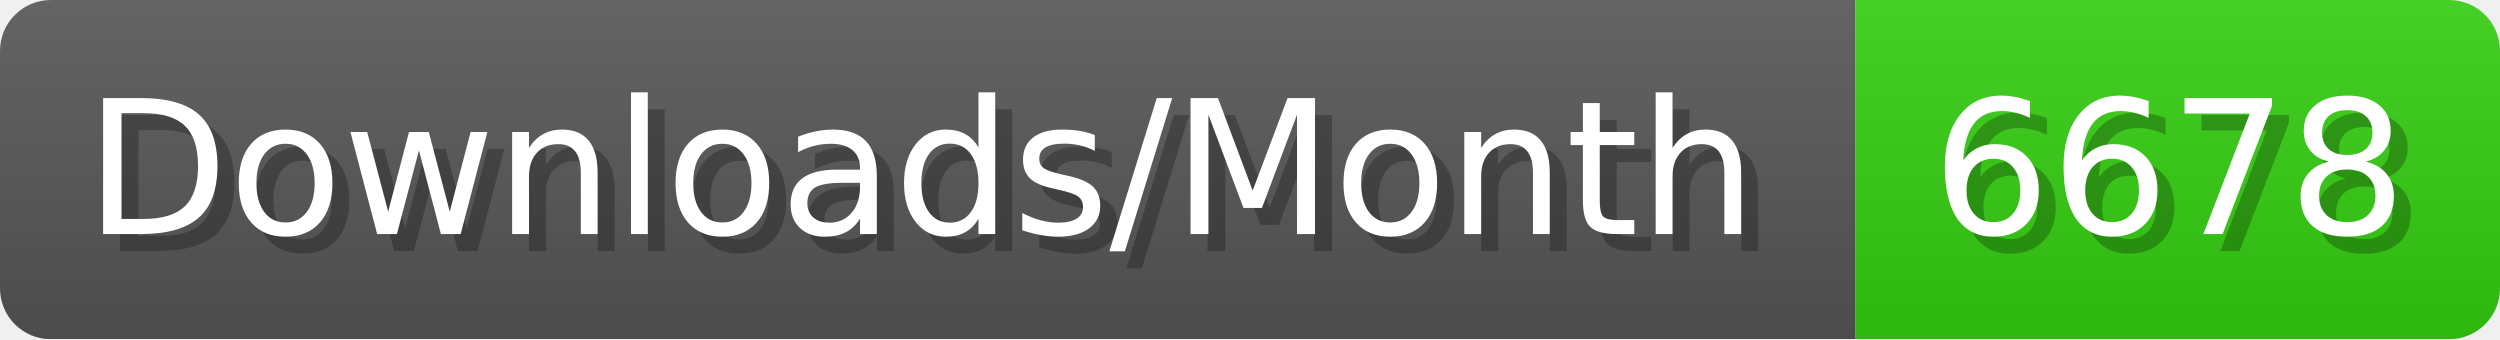
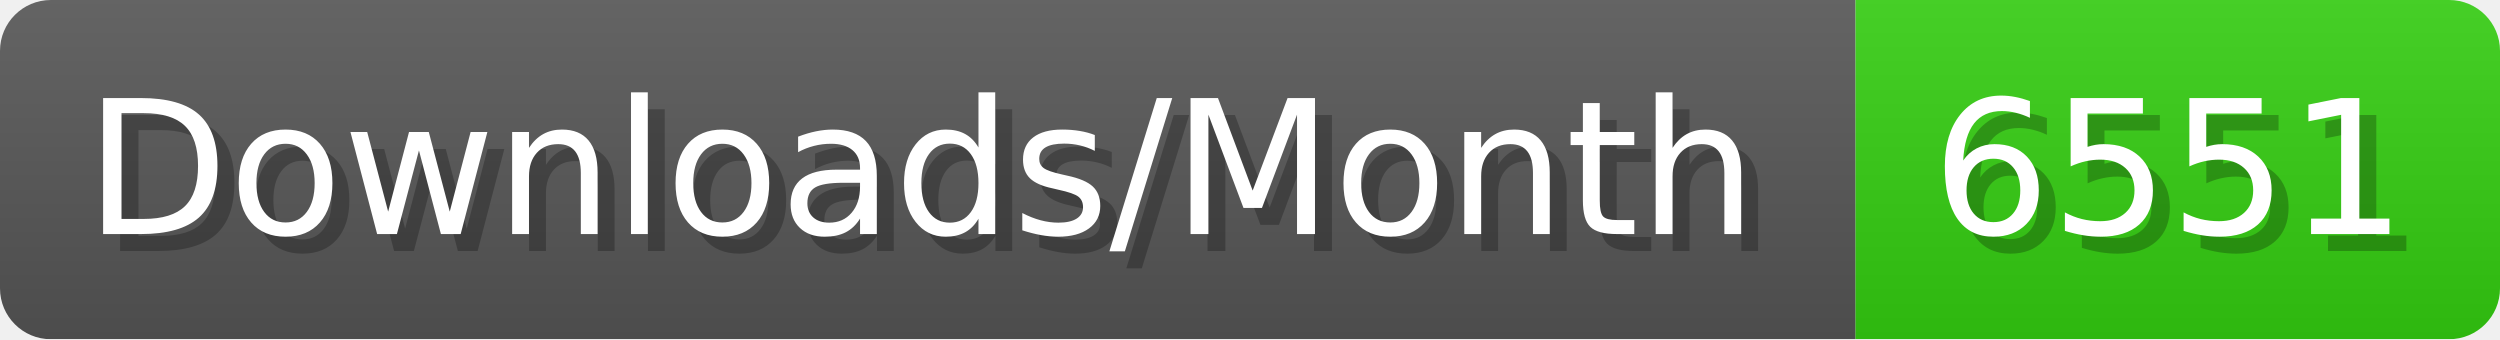
- <svg xmlns="http://www.w3.org/2000/svg" width="147.4" height="20" viewBox="0 0 1474 200" role="img" aria-label="Downloads/Month: 6678">
+ <svg xmlns="http://www.w3.org/2000/svg" width="147.4" height="20" viewBox="0 0 1474 200" role="img" aria-label="Downloads/Month: 6551">
  <linearGradient id="YlXUI" x2="0" y2="100%">
    <stop offset="0" stop-opacity=".1" stop-color="#EEE" />
    <stop offset="1" stop-opacity=".1" />
  </linearGradient>
  <mask id="JHhop">
    <rect width="1474" height="200" rx="30" fill="#FFF" />
  </mask>
  <g mask="url(#JHhop)">
    <rect width="1094" height="200" fill="#555" />
    <rect width="380" height="200" fill="#3C1" x="1094" />
    <rect width="1474" height="200" fill="url(#YlXUI)" />
  </g>
  <g aria-hidden="true" fill="#fff" text-anchor="start" font-family="Verdana,DejaVu Sans,sans-serif" font-size="110">
    <text x="60" y="148" textLength="994" fill="#000" opacity="0.25">Downloads/Month</text>
    <text x="50" y="138" textLength="994">Downloads/Month</text>
-     <text x="1149" y="148" textLength="280" fill="#000" opacity="0.25">6678</text>
-     <text x="1139" y="138" textLength="280">6678</text>
+     <text x="1149" y="148" textLength="280" fill="#000" opacity="0.25">6551</text>
+     <text x="1139" y="138" textLength="280">6551</text>
  </g>
</svg>
